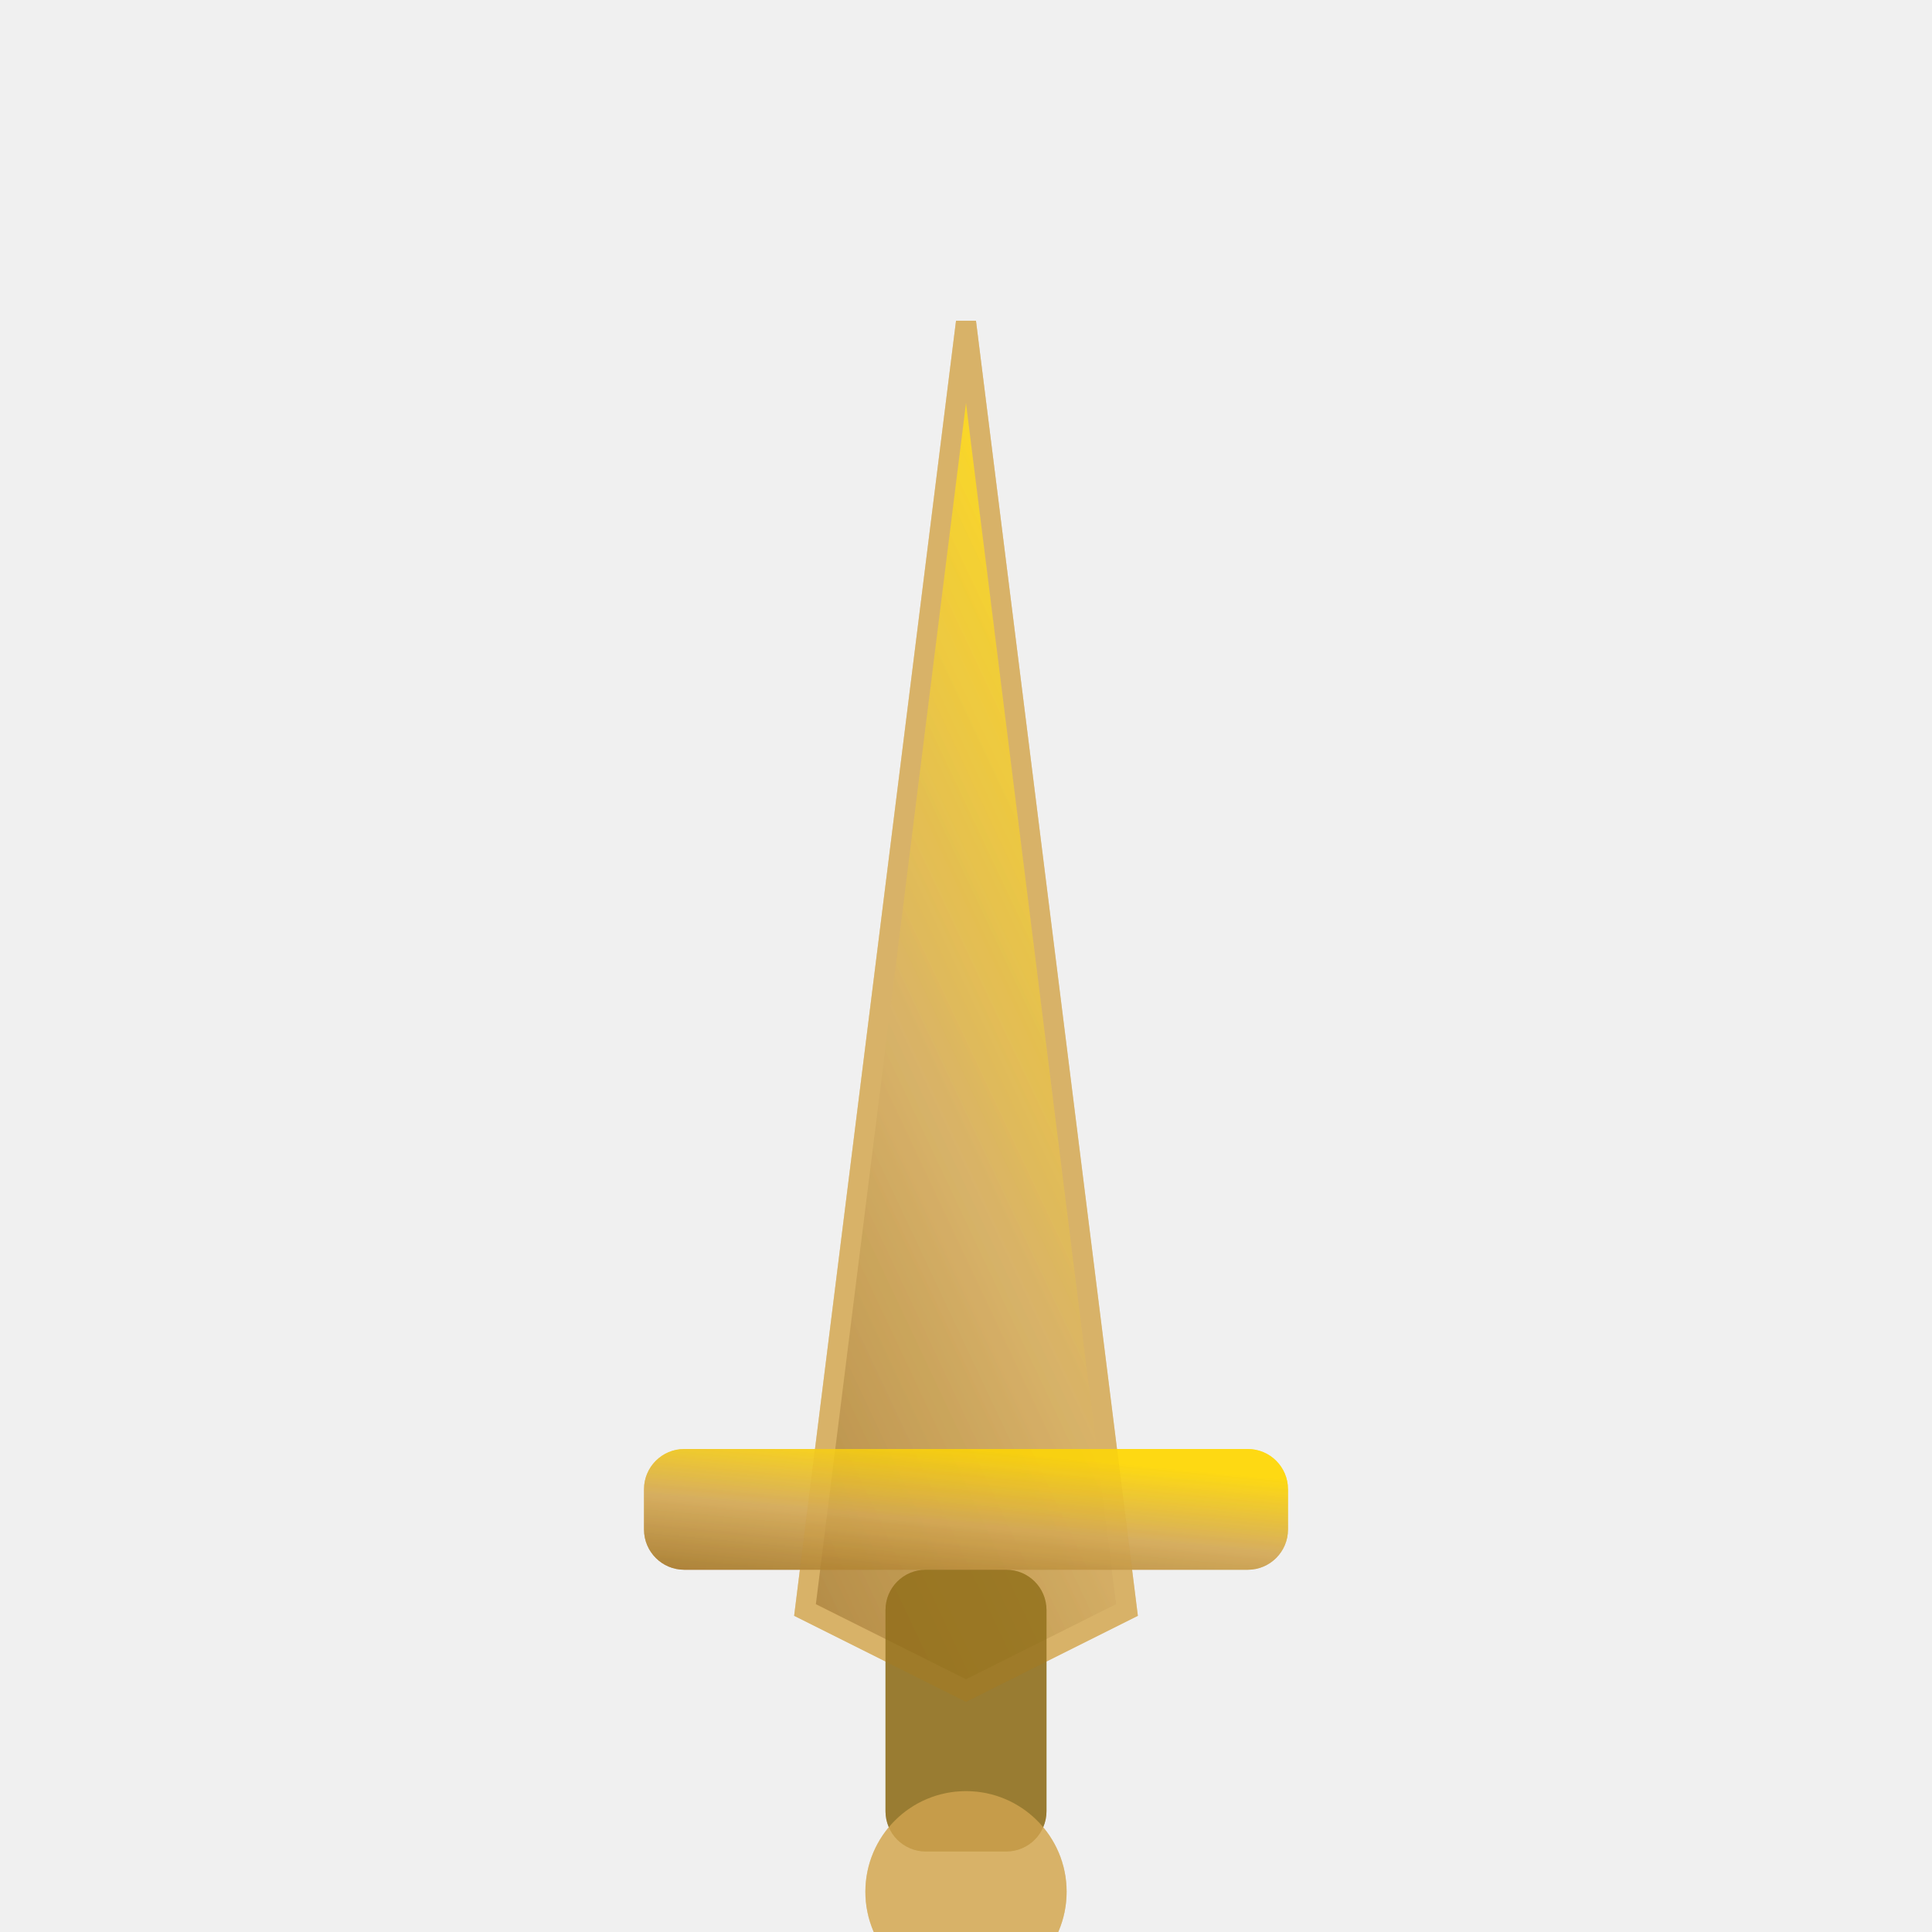
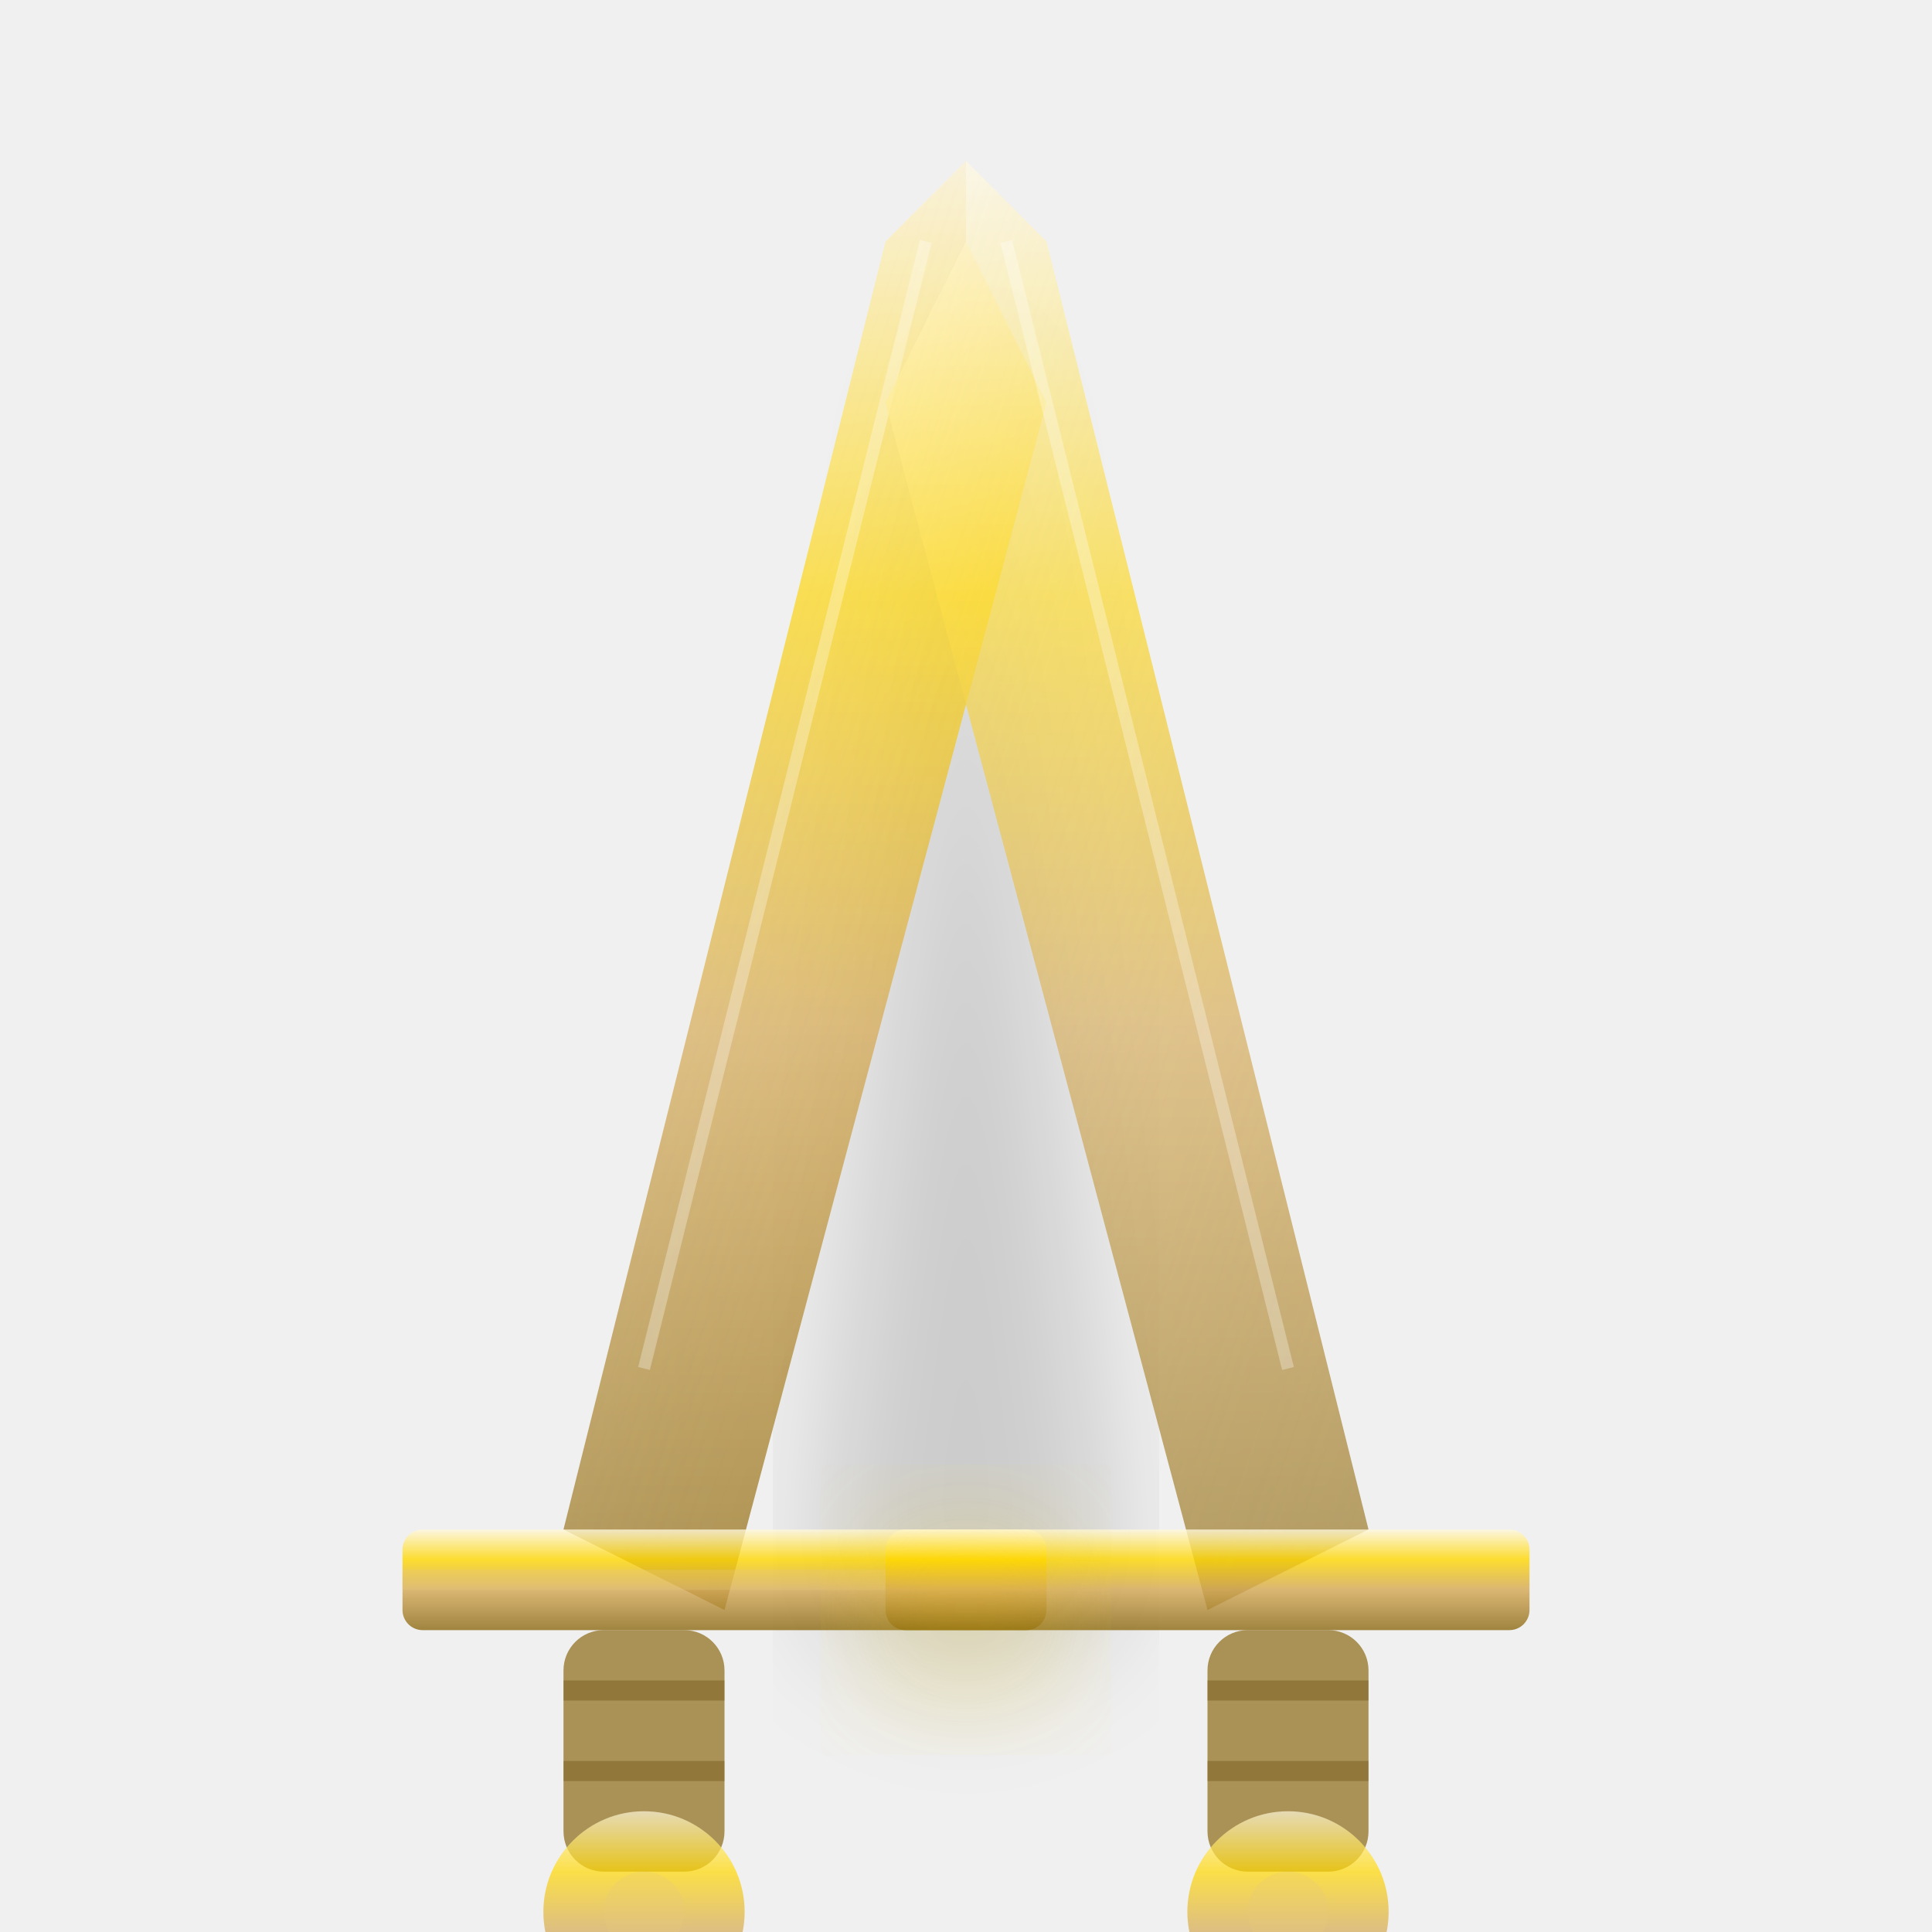
<svg xmlns="http://www.w3.org/2000/svg" viewBox="0 0 48 48" fill="none">
  <defs>
-     <linearGradient id="swg" x1="0" y1="1" x2="0.5" y2="0">
-       <stop offset="0%" stop-color="#a67828" />
-       <stop offset="50%" stop-color="#d4a853" />
-       <stop offset="100%" stop-color="#ffd700" />
+     <linearGradient id="swordGold" x1="0.5" y1="0" x2="0.5" y2="1">
+       <stop offset="0%" stop-color="#fff8dc" />
+       <stop offset="30%" stop-color="#ffd700" />
+       <stop offset="60%" stop-color="#d4a853" />
+       <stop offset="100%" stop-color="#8b6914" />
    </linearGradient>
+     <linearGradient id="bladeEdge" x1="0" y1="0" x2="1" y2="1">
+       <stop offset="0%" stop-color="#ffffff" stop-opacity="0.3" />
+       <stop offset="100%" stop-color="#d4a853" stop-opacity="0" />
+     </linearGradient>
+     <filter id="swordGlow">
+       <feGaussianBlur stdDeviation="1.5" />
+     </filter>
  </defs>
-   <g opacity="0.9">
-     <path d="M24 8 L20 40 L24 42 L28 40Z" fill="url(#swg)" opacity="0.7" stroke="#d4a853" stroke-width="0.5" />
-     <rect x="16" y="36" width="16" height="3" rx="1" fill="url(#swg)" opacity="0.8" />
-     <rect x="22" y="39" width="4" height="7" rx="1" fill="#8b6914" opacity="0.7" />
-     <circle cx="24" cy="47" r="2.5" fill="#d4a853" opacity="0.7" />
+   <g opacity="0.15" filter="url(#swordGlow)">
+     <path d="M24 8 L28 40 L24 42 L20 40Z" fill="#000" />
+     <path d="M24 8 L20 40 L24 42 L28 40Z" fill="#000" />
  </g>
-   <g opacity="0.9">
-     <path d="M24 8 L28 40 L24 42 L20 40Z" fill="url(#swg)" opacity="0.7" stroke="#d4a853" stroke-width="0.5" />
-     <rect x="16" y="36" width="16" height="3" rx="1" fill="url(#swg)" opacity="0.8" />
-     <rect x="22" y="39" width="4" height="7" rx="1" fill="#8b6914" opacity="0.7" />
-     <circle cx="24" cy="47" r="2.5" fill="#d4a853" opacity="0.7" />
+   <g>
+     <path d="M14 38 L22 6 L24 4 L24 6 L26 10 L18 40Z" fill="url(#swordGold)" opacity="0.75" />
+     <path d="M14 38 L22 6 L24 4 L24 6 L26 10 L18 40Z" fill="url(#bladeEdge)" />
+     <line x1="16" y1="34" x2="23" y2="6" stroke="#ffffff" stroke-width="0.3" opacity="0.3" />
+     <rect x="10" y="38" width="16" height="2.5" rx="0.5" fill="url(#swordGold)" opacity="0.8" />
+     <rect x="10" y="39" width="16" height="0.5" fill="#e8c878" opacity="0.3" />
+     <rect x="14" y="40.5" width="4" height="6" rx="1" fill="#8b6914" opacity="0.7" />
+     <line x1="14" y1="42" x2="18" y2="42" stroke="#6b5010" stroke-width="0.5" opacity="0.4" />
+     <line x1="14" y1="44" x2="18" y2="44" stroke="#6b5010" stroke-width="0.5" opacity="0.4" />
+     <circle cx="16" cy="47.5" r="2.5" fill="url(#swordGold)" opacity="0.7" />
+     <circle cx="16" cy="47.5" r="1" fill="#e8c878" opacity="0.3" />
  </g>
+   <g>
+     <path d="M34 38 L26 6 L24 4 L24 6 L22 10 L30 40Z" fill="url(#swordGold)" opacity="0.65" />
+     <path d="M34 38 L26 6 L24 4 L24 6 L22 10 L30 40Z" fill="url(#bladeEdge)" />
+     <line x1="32" y1="34" x2="25" y2="6" stroke="#ffffff" stroke-width="0.3" opacity="0.3" />
+     <rect x="22" y="38" width="16" height="2.5" rx="0.5" fill="url(#swordGold)" opacity="0.8" />
+     <rect x="30" y="40.5" width="4" height="6" rx="1" fill="#8b6914" opacity="0.7" />
+     <line x1="30" y1="42" x2="34" y2="42" stroke="#6b5010" stroke-width="0.5" opacity="0.4" />
+     <line x1="30" y1="44" x2="34" y2="44" stroke="#6b5010" stroke-width="0.5" opacity="0.4" />
+     <circle cx="32" cy="47.5" r="2.5" fill="url(#swordGold)" opacity="0.7" />
+     <circle cx="32" cy="47.5" r="1" fill="#e8c878" opacity="0.3" />
+   </g>
+   <circle cx="24" cy="40" r="3" fill="#ffd700" opacity="0.15" filter="url(#swordGlow)" />
</svg>
